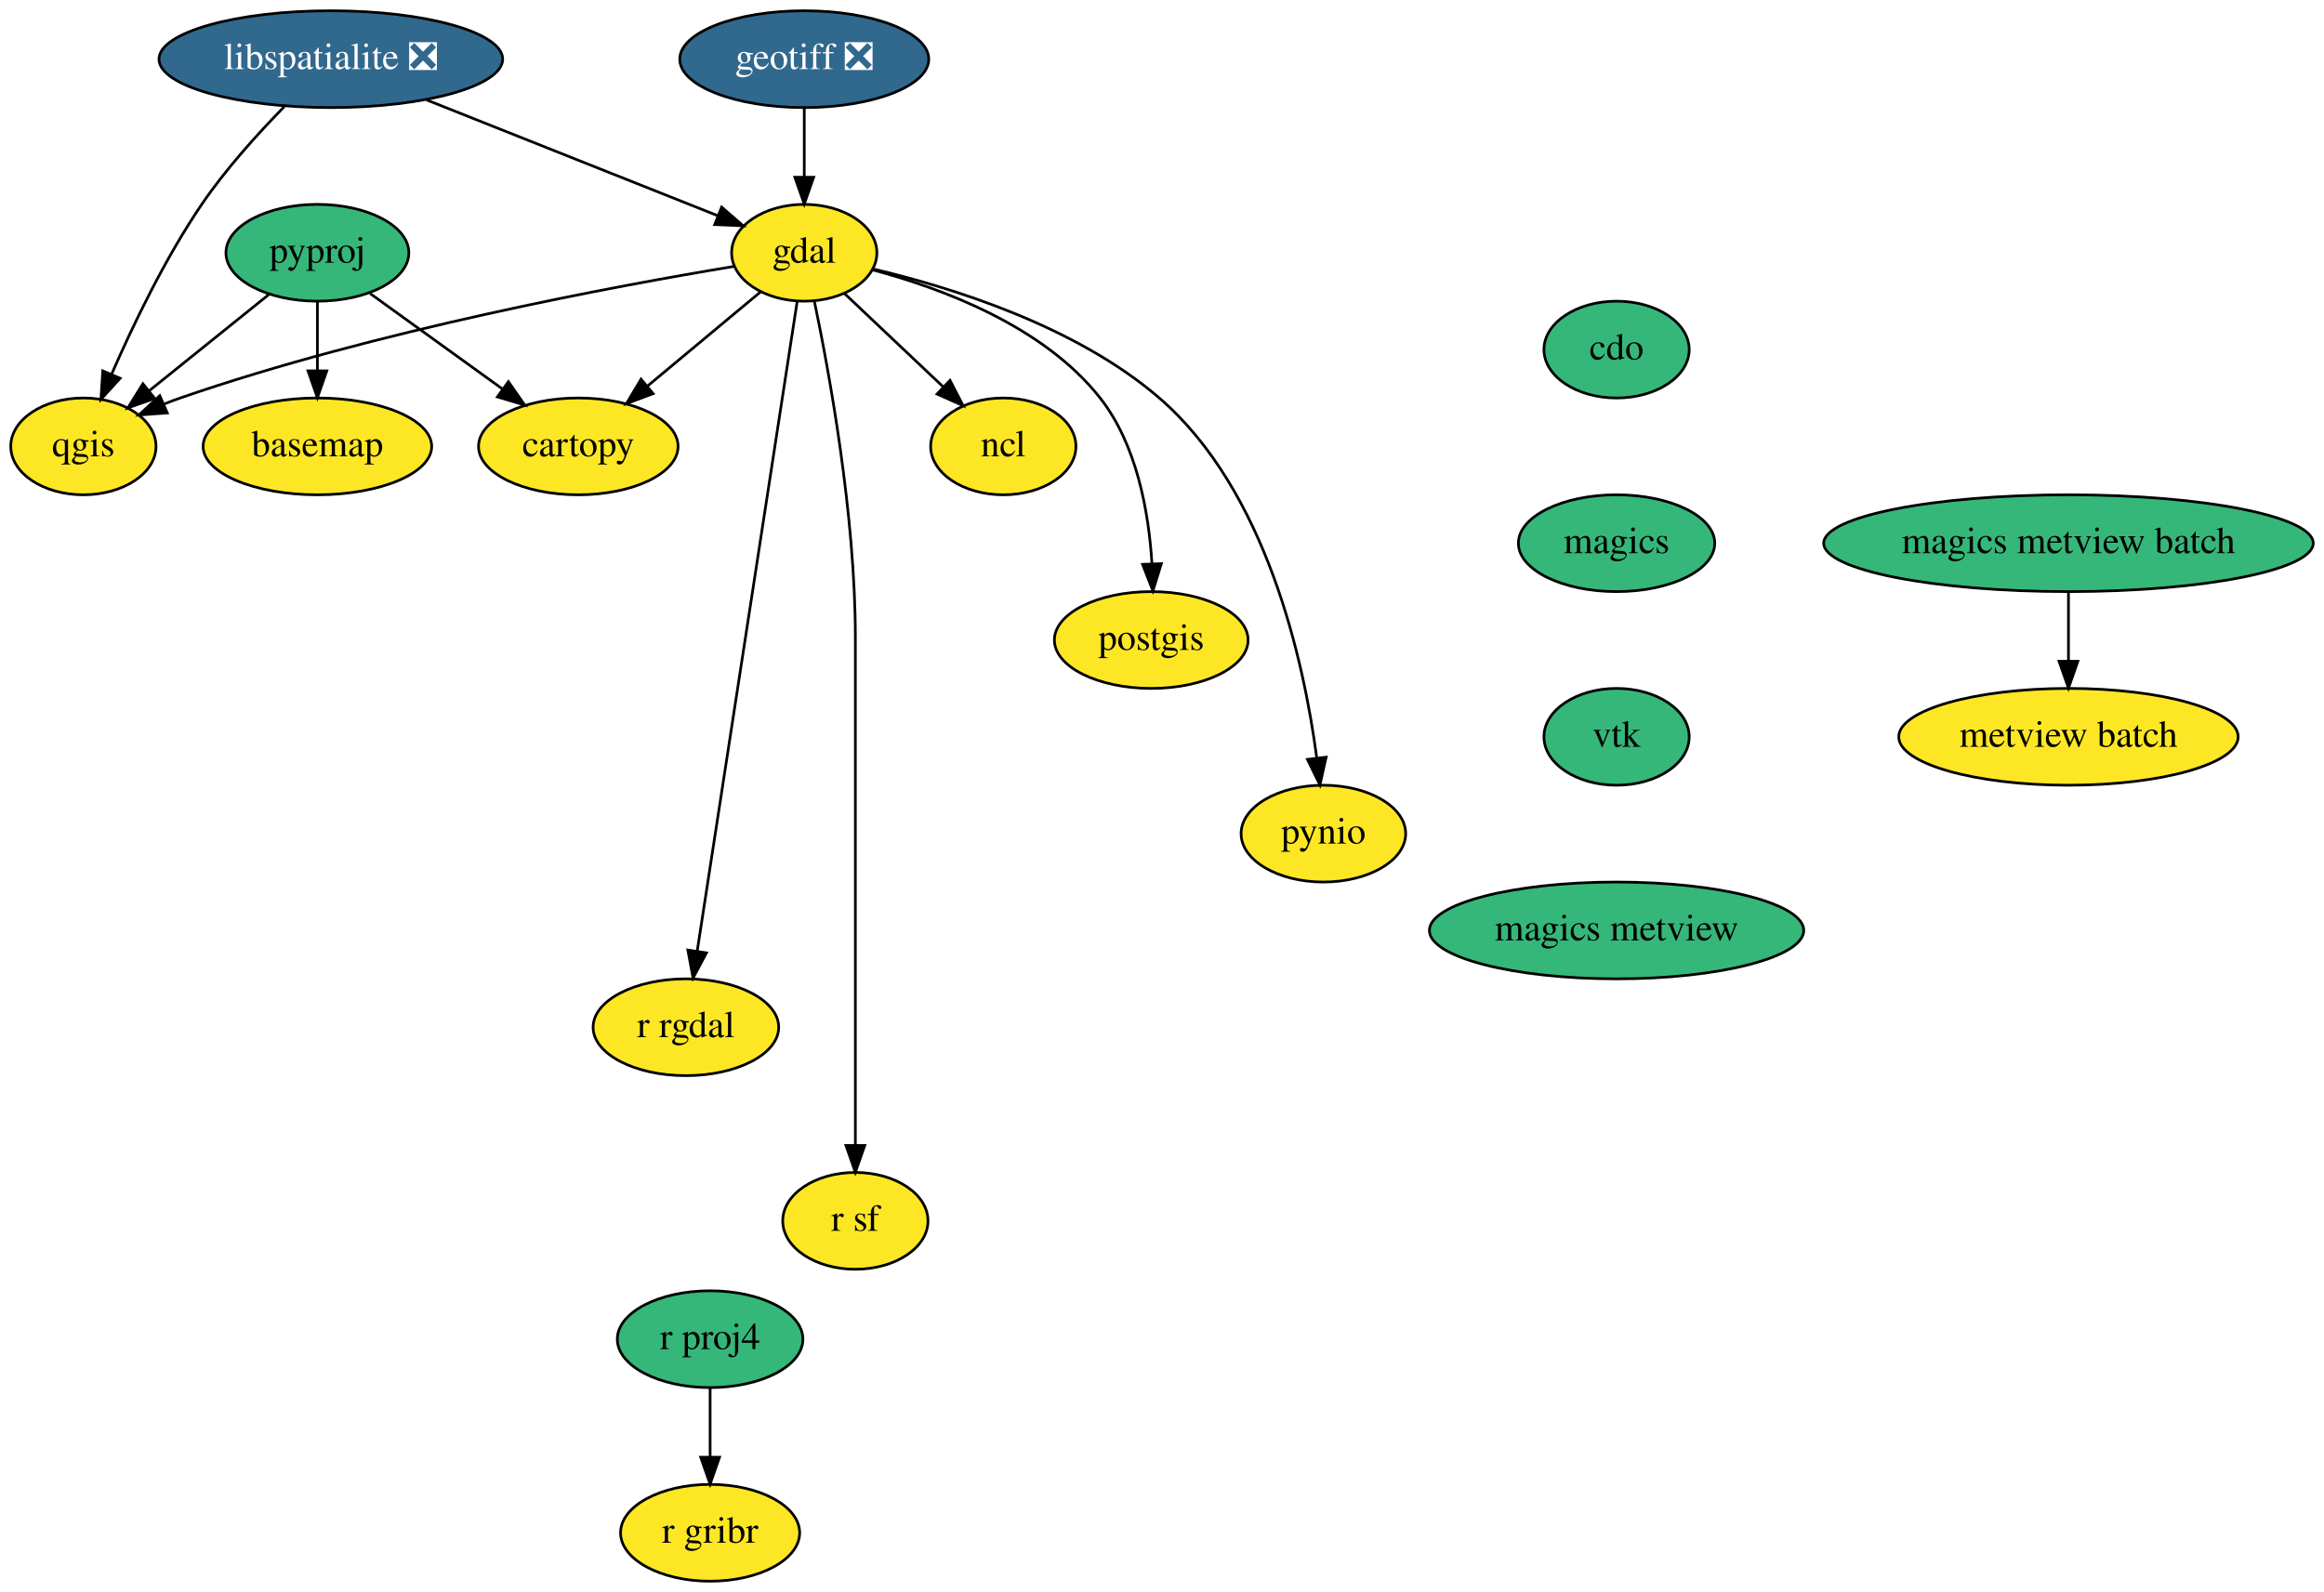
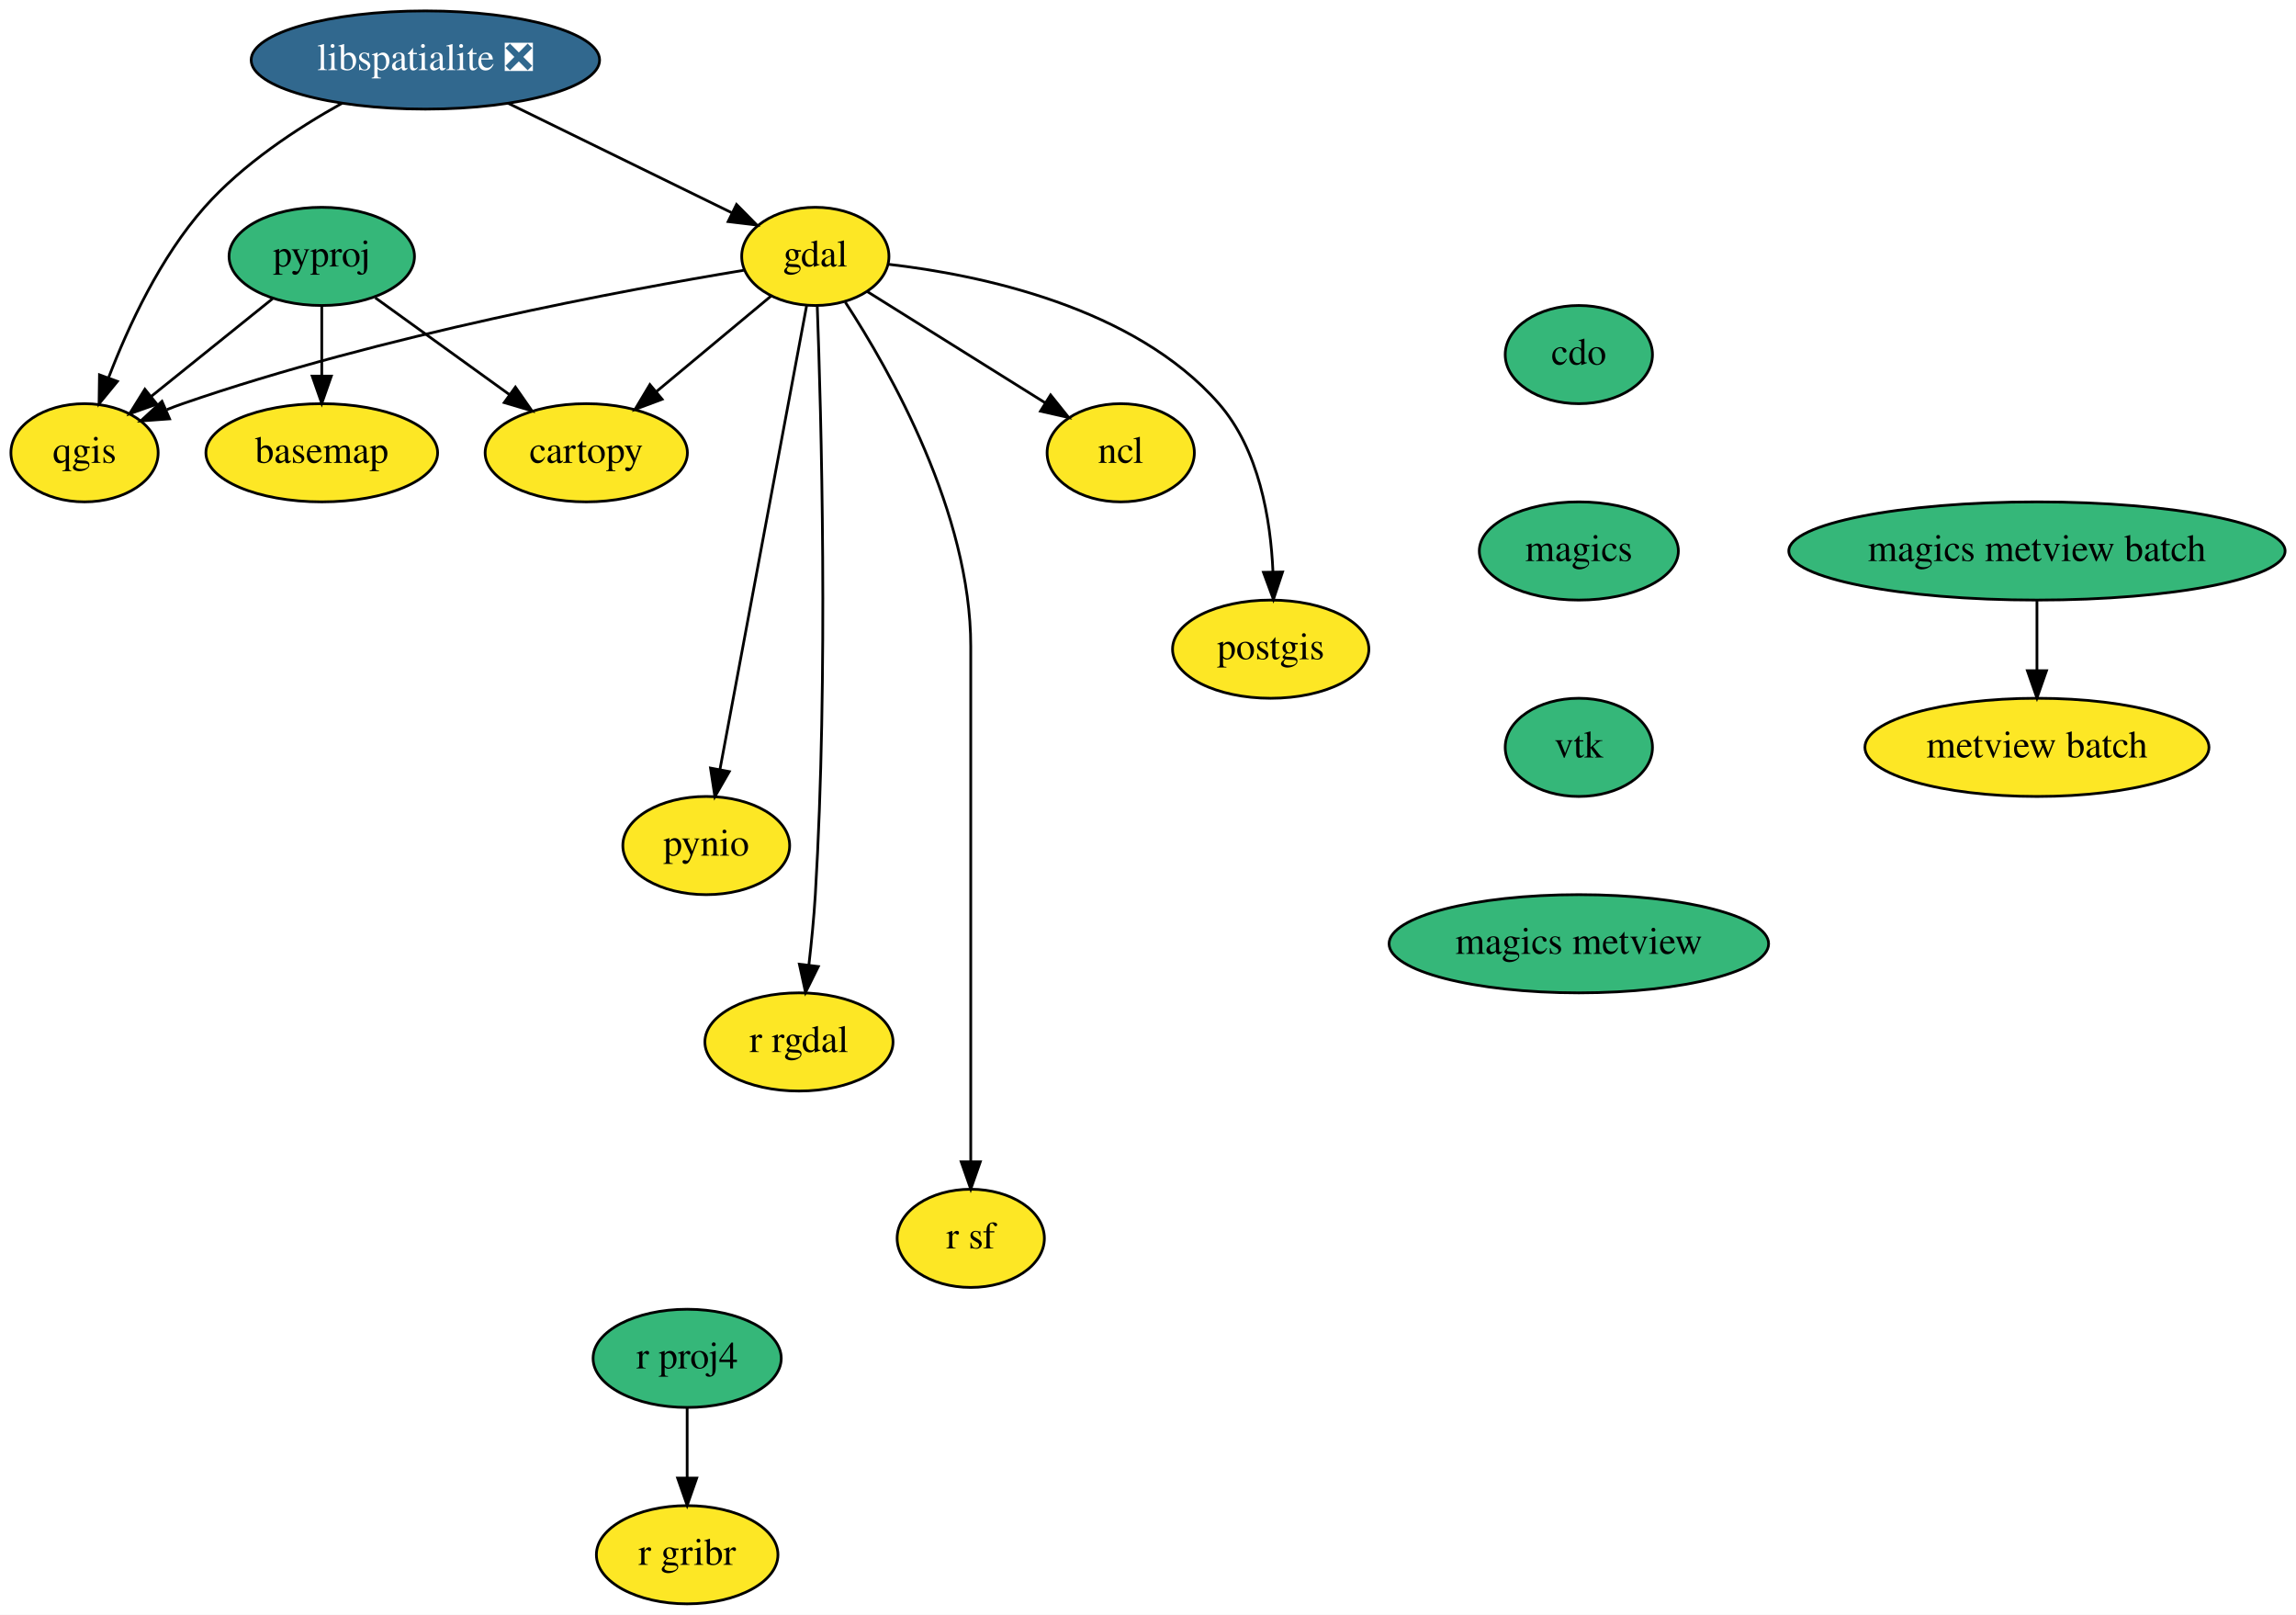
- <svg xmlns="http://www.w3.org/2000/svg" xmlns:xlink="http://www.w3.org/1999/xlink" width="864pt" height="592pt" viewBox="0.00 0.00 864.00 592.00">
+ <svg xmlns="http://www.w3.org/2000/svg" xmlns:xlink="http://www.w3.org/1999/xlink" width="842pt" height="592pt" viewBox="0.00 0.00 842.00 592.00">
  <g id="graph0" class="graph" transform="scale(1 1) rotate(0) translate(4 588)">
-     <polygon fill="white" stroke="transparent" points="-4,4 -4,-588 860,-588 860,4 -4,4" />
+     <polygon fill="white" stroke="transparent" points="-4,4 -4,-588 838,-588 838,4 -4,4" />
    <g id="node1" class="node">
      <g id="a_node1">
        <a xlink:href="https://github.com/conda-forge/basemap-feedstock" xlink:title="basemap">
          <ellipse fill="#fde725" stroke="black" cx="114" cy="-422" rx="42.49" ry="18" />
          <text text-anchor="middle" x="114" y="-418.3" font-family="Times,serif" font-size="14.00">basemap</text>
        </a>
      </g>
    </g>
    <g id="node2" class="node">
      <g id="a_node2">
        <a xlink:href="https://github.com/conda-forge/cartopy-feedstock" xlink:title="cartopy">
          <ellipse fill="#fde725" stroke="black" cx="211" cy="-422" rx="37.09" ry="18" />
          <text text-anchor="middle" x="211" y="-418.3" font-family="Times,serif" font-size="14.00">cartopy</text>
        </a>
      </g>
    </g>
    <g id="node3" class="node">
      <g id="a_node3">
        <a xlink:href="https://github.com/conda-forge/cdo-feedstock" xlink:title="cdo">
-           <ellipse fill="#35b779" stroke="black" cx="597" cy="-458" rx="27" ry="18" />
-           <text text-anchor="middle" x="597" y="-454.3" font-family="Times,serif" font-size="14.00">cdo</text>
+           <ellipse fill="#35b779" stroke="black" cx="575" cy="-458" rx="27" ry="18" />
+           <text text-anchor="middle" x="575" y="-454.3" font-family="Times,serif" font-size="14.00">cdo</text>
        </a>
      </g>
    </g>
    <g id="node4" class="node">
      <g id="a_node4">
        <a xlink:href="https://github.com/conda-forge/magics-feedstock" xlink:title="magics">
-           <ellipse fill="#35b779" stroke="black" cx="597" cy="-386" rx="36.5" ry="18" />
-           <text text-anchor="middle" x="597" y="-382.3" font-family="Times,serif" font-size="14.00">magics</text>
-         </a>
-       </g>
-     </g>
-     <g id="node14" class="node">
-       <g id="a_node14">
+           <ellipse fill="#35b779" stroke="black" cx="575" cy="-386" rx="36.5" ry="18" />
+           <text text-anchor="middle" x="575" y="-382.3" font-family="Times,serif" font-size="14.00">magics</text>
+         </a>
+       </g>
+     </g>
+     <g id="node13" class="node">
+       <g id="a_node13">
        <a xlink:href="https://github.com/conda-forge/vtk-feedstock" xlink:title="vtk">
-           <ellipse fill="#35b779" stroke="black" cx="597" cy="-314" rx="27" ry="18" />
-           <text text-anchor="middle" x="597" y="-310.3" font-family="Times,serif" font-size="14.00">vtk</text>
+           <ellipse fill="#35b779" stroke="black" cx="575" cy="-314" rx="27" ry="18" />
+           <text text-anchor="middle" x="575" y="-310.3" font-family="Times,serif" font-size="14.00">vtk</text>
        </a>
      </g>
    </g>
    <g id="node5" class="node">
      <g id="a_node5">
        <a xlink:href="https://github.com/conda-forge/gdal-feedstock" xlink:title="gdal">
          <ellipse fill="#fde725" stroke="black" cx="295" cy="-494" rx="27" ry="18" />
          <text text-anchor="middle" x="295" y="-490.3" font-family="Times,serif" font-size="14.00">gdal</text>
        </a>
      </g>
    </g>
    <g id="edge2" class="edge">
      <path fill="none" stroke="black" d="M278.8,-479.5C266.85,-469.54 250.34,-455.78 236.6,-444.34" />
      <polygon fill="black" stroke="black" points="238.81,-441.62 228.89,-437.91 234.33,-447 238.81,-441.62" />
    </g>
    <g id="node6" class="node">
      <g id="a_node6">
        <a xlink:href="https://github.com/conda-forge/ncl-feedstock" xlink:title="ncl">
-           <ellipse fill="#fde725" stroke="black" cx="369" cy="-422" rx="27" ry="18" />
-           <text text-anchor="middle" x="369" y="-418.3" font-family="Times,serif" font-size="14.00">ncl</text>
+           <ellipse fill="#fde725" stroke="black" cx="407" cy="-422" rx="27" ry="18" />
+           <text text-anchor="middle" x="407" y="-418.3" font-family="Times,serif" font-size="14.00">ncl</text>
        </a>
      </g>
    </g>
    <g id="edge3" class="edge">
-       <path fill="none" stroke="black" d="M309.98,-478.83C320.51,-468.87 334.78,-455.37 346.66,-444.14" />
-       <polygon fill="black" stroke="black" points="349.19,-446.56 354.05,-437.14 344.38,-441.47 349.19,-446.56" />
+       <path fill="none" stroke="black" d="M314,-481.13C331.94,-469.91 359.05,-452.97 379.38,-440.26" />
+       <polygon fill="black" stroke="black" points="381.28,-443.2 387.91,-434.93 377.57,-437.26 381.28,-443.2" />
    </g>
    <g id="node7" class="node">
      <g id="a_node7">
        <a xlink:href="https://github.com/conda-forge/postgis-feedstock" xlink:title="postgis">
-           <ellipse fill="#fde725" stroke="black" cx="424" cy="-350" rx="36" ry="18" />
-           <text text-anchor="middle" x="424" y="-346.3" font-family="Times,serif" font-size="14.00">postgis</text>
+           <ellipse fill="#fde725" stroke="black" cx="462" cy="-350" rx="36" ry="18" />
+           <text text-anchor="middle" x="462" y="-346.3" font-family="Times,serif" font-size="14.00">postgis</text>
        </a>
      </g>
    </g>
    <g id="edge4" class="edge">
-       <path fill="none" stroke="black" d="M320.49,-487.61C345.84,-480.88 383.91,-466.83 405,-440 418.69,-422.58 423.08,-397.53 424.26,-378.44" />
-       <polygon fill="black" stroke="black" points="427.76,-378.39 424.62,-368.27 420.77,-378.14 427.76,-378.39" />
+       <path fill="none" stroke="black" d="M321.78,-491.11C355.26,-487.25 411.92,-475.54 443,-440 457.74,-423.14 461.99,-397.67 462.83,-378.28" />
+       <polygon fill="black" stroke="black" points="466.34,-378.29 463,-368.24 459.34,-378.18 466.34,-378.29" />
    </g>
    <g id="node8" class="node">
      <g id="a_node8">
        <a xlink:href="https://github.com/conda-forge/pynio-feedstock" xlink:title="pynio">
-           <ellipse fill="#fde725" stroke="black" cx="488" cy="-278" rx="30.59" ry="18" />
-           <text text-anchor="middle" x="488" y="-274.3" font-family="Times,serif" font-size="14.00">pynio</text>
+           <ellipse fill="#fde725" stroke="black" cx="255" cy="-278" rx="30.59" ry="18" />
+           <text text-anchor="middle" x="255" y="-274.3" font-family="Times,serif" font-size="14.00">pynio</text>
        </a>
      </g>
    </g>
    <g id="edge5" class="edge">
-       <path fill="none" stroke="black" d="M320.71,-487.95C349.4,-481.21 395.88,-466.87 427,-440 466.77,-405.66 480.69,-342.55 485.5,-306.38" />
-       <polygon fill="black" stroke="black" points="489.02,-306.43 486.72,-296.09 482.07,-305.61 489.02,-306.43" />
+       <path fill="none" stroke="black" d="M291.79,-475.85C284.84,-438.66 268.34,-350.37 260,-305.77" />
+       <polygon fill="black" stroke="black" points="263.44,-305.12 258.17,-295.94 256.56,-306.41 263.44,-305.12" />
    </g>
    <g id="node9" class="node">
      <g id="a_node9">
        <a xlink:href="https://github.com/conda-forge/qgis-feedstock" xlink:title="qgis">
          <ellipse fill="#fde725" stroke="black" cx="27" cy="-422" rx="27" ry="18" />
          <text text-anchor="middle" x="27" y="-418.3" font-family="Times,serif" font-size="14.00">qgis</text>
        </a>
      </g>
    </g>
    <g id="edge6" class="edge">
      <path fill="none" stroke="black" d="M268.74,-488.91C225.19,-481.71 135.63,-465.11 63,-440 61.09,-439.34 59.15,-438.61 57.2,-437.83" />
      <polygon fill="black" stroke="black" points="58.19,-434.44 47.62,-433.67 55.4,-440.86 58.19,-434.44" />
    </g>
    <g id="node10" class="node">
      <g id="a_node10">
        <a xlink:href="https://github.com/conda-forge/r-rgdal-feedstock" xlink:title="r rgdal">
-           <ellipse fill="#fde725" stroke="black" cx="251" cy="-206" rx="34.5" ry="18" />
-           <text text-anchor="middle" x="251" y="-202.3" font-family="Times,serif" font-size="14.00">r rgdal</text>
+           <ellipse fill="#fde725" stroke="black" cx="289" cy="-206" rx="34.5" ry="18" />
+           <text text-anchor="middle" x="289" y="-202.3" font-family="Times,serif" font-size="14.00">r rgdal</text>
        </a>
      </g>
    </g>
    <g id="edge7" class="edge">
-       <path fill="none" stroke="black" d="M292.38,-475.97C285.03,-428.19 264.17,-292.62 255.19,-234.27" />
-       <polygon fill="black" stroke="black" points="258.64,-233.66 253.66,-224.31 251.72,-234.72 258.64,-233.66" />
+       <path fill="none" stroke="black" d="M295.71,-475.73C297.13,-437.06 299.83,-340.56 295,-260 294.49,-251.55 293.58,-242.38 292.62,-234.08" />
+       <polygon fill="black" stroke="black" points="296.1,-233.65 291.41,-224.15 289.15,-234.5 296.1,-233.65" />
    </g>
    <g id="node11" class="node">
      <g id="a_node11">
        <a xlink:href="https://github.com/conda-forge/r-sf-feedstock" xlink:title="r sf">
-           <ellipse fill="#fde725" stroke="black" cx="314" cy="-134" rx="27" ry="18" />
-           <text text-anchor="middle" x="314" y="-130.3" font-family="Times,serif" font-size="14.00">r sf</text>
+           <ellipse fill="#fde725" stroke="black" cx="352" cy="-134" rx="27" ry="18" />
+           <text text-anchor="middle" x="352" y="-130.3" font-family="Times,serif" font-size="14.00">r sf</text>
        </a>
      </g>
    </g>
    <g id="edge8" class="edge">
-       <path fill="none" stroke="black" d="M298.75,-476.05C304.29,-449.52 314,-396.52 314,-351 314,-351 314,-351 314,-277 314,-237 314,-190.65 314,-162.08" />
-       <polygon fill="black" stroke="black" points="317.5,-162.05 314,-152.05 310.5,-162.05 317.5,-162.05" />
+       <path fill="none" stroke="black" d="M305.99,-477.22C322.55,-451.85 352,-399.88 352,-351 352,-351 352,-351 352,-277 352,-237 352,-190.65 352,-162.08" />
+       <polygon fill="black" stroke="black" points="355.5,-162.05 352,-152.05 348.5,-162.05 355.5,-162.05" />
    </g>
    <g id="node12" class="node">
      <g id="a_node12">
-         <a xlink:href="https://github.com/conda-forge/geotiff-feedstock/pull/30" xlink:title="geotiff ❎">
-           <ellipse fill="#31688e" stroke="black" cx="295" cy="-566" rx="46.29" ry="18" />
-           <text text-anchor="middle" x="295" y="-562.3" font-family="Times,serif" font-size="14.00" fill="white">geotiff ❎</text>
+         <a xlink:href="https://github.com/conda-forge/libspatialite-feedstock/pull/55" xlink:title="libspatialite ❎">
+           <ellipse fill="#31688e" stroke="black" cx="152" cy="-566" rx="63.89" ry="18" />
+           <text text-anchor="middle" x="152" y="-562.3" font-family="Times,serif" font-size="14.00" fill="white">libspatialite ❎</text>
        </a>
      </g>
    </g>
    <g id="edge9" class="edge">
-       <path fill="none" stroke="black" d="M295,-547.7C295,-539.98 295,-530.71 295,-522.11" />
-       <polygon fill="black" stroke="black" points="298.5,-522.1 295,-512.1 291.5,-522.1 298.5,-522.1" />
-     </g>
-     <g id="node13" class="node">
-       <g id="a_node13">
-         <a xlink:href="https://github.com/conda-forge/libspatialite-feedstock/pull/55" xlink:title="libspatialite ❎">
-           <ellipse fill="#31688e" stroke="black" cx="119" cy="-566" rx="63.89" ry="18" />
-           <text text-anchor="middle" x="119" y="-562.3" font-family="Times,serif" font-size="14.00" fill="white">libspatialite ❎</text>
-         </a>
-       </g>
+       <path fill="none" stroke="black" d="M182.33,-550.15C206.5,-538.32 240.2,-521.83 264.44,-509.96" />
+       <polygon fill="black" stroke="black" points="266.1,-513.04 273.54,-505.5 263.02,-506.76 266.1,-513.04" />
    </g>
    <g id="edge10" class="edge">
-       <path fill="none" stroke="black" d="M154.62,-550.83C186.34,-538.22 232.34,-519.92 262.94,-507.75" />
-       <polygon fill="black" stroke="black" points="264.29,-510.98 272.29,-504.03 261.7,-504.48 264.29,-510.98" />
-     </g>
-     <g id="edge11" class="edge">
-       <path fill="none" stroke="black" d="M101.7,-548.35C91.94,-538.39 79.94,-525.14 71,-512 57.42,-492.04 45.53,-467.28 37.54,-448.95" />
-       <polygon fill="black" stroke="black" points="40.66,-447.33 33.52,-439.49 34.21,-450.07 40.66,-447.33" />
-     </g>
-     <g id="node18" class="node">
-       <g id="a_node18">
+       <path fill="none" stroke="black" d="M121.42,-550.14C104.89,-540.93 85.05,-527.85 71,-512 54.81,-493.74 43.08,-468.46 35.81,-449.51" />
+       <polygon fill="black" stroke="black" points="39.05,-448.17 32.33,-439.98 32.48,-450.57 39.05,-448.17" />
+     </g>
+     <g id="node17" class="node">
+       <g id="a_node17">
        <a xlink:href="https://github.com/conda-forge/magics-metview-feedstock" xlink:title="magics metview">
-           <ellipse fill="#35b779" stroke="black" cx="597" cy="-242" rx="69.59" ry="18" />
-           <text text-anchor="middle" x="597" y="-238.3" font-family="Times,serif" font-size="14.00">magics metview</text>
-         </a>
-       </g>
-     </g>
-     <g id="node15" class="node">
-       <g id="a_node15">
+           <ellipse fill="#35b779" stroke="black" cx="575" cy="-242" rx="69.59" ry="18" />
+           <text text-anchor="middle" x="575" y="-238.3" font-family="Times,serif" font-size="14.00">magics metview</text>
+         </a>
+       </g>
+     </g>
+     <g id="node14" class="node">
+       <g id="a_node14">
        <a xlink:href="https://github.com/conda-forge/pyproj-feedstock" xlink:title="pyproj">
          <ellipse fill="#35b779" stroke="black" cx="114" cy="-494" rx="34" ry="18" />
          <text text-anchor="middle" x="114" y="-490.3" font-family="Times,serif" font-size="14.00">pyproj</text>
        </a>
      </g>
    </g>
-     <g id="edge13" class="edge">
+     <g id="edge12" class="edge">
      <path fill="none" stroke="black" d="M114,-475.7C114,-467.98 114,-458.71 114,-450.11" />
      <polygon fill="black" stroke="black" points="117.5,-450.1 114,-440.1 110.5,-450.1 117.5,-450.1" />
    </g>
-     <g id="edge14" class="edge">
+     <g id="edge13" class="edge">
      <path fill="none" stroke="black" d="M133.63,-478.83C147.74,-468.65 166.96,-454.78 182.72,-443.41" />
      <polygon fill="black" stroke="black" points="185.01,-446.07 191.07,-437.38 180.91,-440.4 185.01,-446.07" />
    </g>
-     <g id="edge15" class="edge">
+     <g id="edge14" class="edge">
      <path fill="none" stroke="black" d="M95.97,-478.5C83.08,-468.12 65.56,-454.03 51.41,-442.64" />
      <polygon fill="black" stroke="black" points="53.52,-439.84 43.53,-436.3 49.13,-445.3 53.52,-439.84" />
    </g>
+     <g id="node15" class="node">
+       <g id="a_node15">
+         <a xlink:href="https://github.com/conda-forge/r-proj4-feedstock" xlink:title="r proj4">
+           <ellipse fill="#35b779" stroke="black" cx="248" cy="-90" rx="34.5" ry="18" />
+           <text text-anchor="middle" x="248" y="-86.3" font-family="Times,serif" font-size="14.00">r proj4</text>
+         </a>
+       </g>
+     </g>
    <g id="node16" class="node">
      <g id="a_node16">
-         <a xlink:href="https://github.com/conda-forge/r-proj4-feedstock" xlink:title="r proj4">
-           <ellipse fill="#35b779" stroke="black" cx="260" cy="-90" rx="34.5" ry="18" />
-           <text text-anchor="middle" x="260" y="-86.3" font-family="Times,serif" font-size="14.00">r proj4</text>
-         </a>
-       </g>
-     </g>
-     <g id="node17" class="node">
-       <g id="a_node17">
        <a xlink:href="https://github.com/conda-forge/r-gribr-feedstock" xlink:title="r gribr">
-           <ellipse fill="#fde725" stroke="black" cx="260" cy="-18" rx="33.29" ry="18" />
-           <text text-anchor="middle" x="260" y="-14.3" font-family="Times,serif" font-size="14.00">r gribr</text>
-         </a>
-       </g>
-     </g>
-     <g id="edge16" class="edge">
-       <path fill="none" stroke="black" d="M260,-71.7C260,-63.98 260,-54.71 260,-46.11" />
-       <polygon fill="black" stroke="black" points="263.5,-46.1 260,-36.1 256.5,-46.1 263.5,-46.1" />
+           <ellipse fill="#fde725" stroke="black" cx="248" cy="-18" rx="33.29" ry="18" />
+           <text text-anchor="middle" x="248" y="-14.3" font-family="Times,serif" font-size="14.00">r gribr</text>
+         </a>
+       </g>
+     </g>
+     <g id="edge15" class="edge">
+       <path fill="none" stroke="black" d="M248,-71.7C248,-63.98 248,-54.71 248,-46.11" />
+       <polygon fill="black" stroke="black" points="251.5,-46.1 248,-36.1 244.5,-46.1 251.5,-46.1" />
+     </g>
+     <g id="node18" class="node">
+       <g id="a_node18">
+         <a xlink:href="https://github.com/conda-forge/magics-metview-batch-feedstock" xlink:title="magics metview batch">
+           <ellipse fill="#35b779" stroke="black" cx="743" cy="-386" rx="91" ry="18" />
+           <text text-anchor="middle" x="743" y="-382.3" font-family="Times,serif" font-size="14.00">magics metview batch</text>
+         </a>
+       </g>
    </g>
    <g id="node19" class="node">
      <g id="a_node19">
-         <a xlink:href="https://github.com/conda-forge/magics-metview-batch-feedstock" xlink:title="magics metview batch">
-           <ellipse fill="#35b779" stroke="black" cx="765" cy="-386" rx="91" ry="18" />
-           <text text-anchor="middle" x="765" y="-382.3" font-family="Times,serif" font-size="14.00">magics metview batch</text>
-         </a>
-       </g>
-     </g>
-     <g id="node20" class="node">
-       <g id="a_node20">
        <a xlink:href="https://github.com/conda-forge/metview-batch-feedstock" xlink:title="metview batch">
-           <ellipse fill="#fde725" stroke="black" cx="765" cy="-314" rx="63.09" ry="18" />
-           <text text-anchor="middle" x="765" y="-310.3" font-family="Times,serif" font-size="14.00">metview batch</text>
-         </a>
-       </g>
-     </g>
-     <g id="edge18" class="edge">
-       <path fill="none" stroke="black" d="M765,-367.7C765,-359.98 765,-350.71 765,-342.11" />
-       <polygon fill="black" stroke="black" points="768.5,-342.1 765,-332.1 761.5,-342.1 768.5,-342.1" />
+           <ellipse fill="#fde725" stroke="black" cx="743" cy="-314" rx="63.09" ry="18" />
+           <text text-anchor="middle" x="743" y="-310.3" font-family="Times,serif" font-size="14.00">metview batch</text>
+         </a>
+       </g>
+     </g>
+     <g id="edge17" class="edge">
+       <path fill="none" stroke="black" d="M743,-367.7C743,-359.98 743,-350.71 743,-342.11" />
+       <polygon fill="black" stroke="black" points="746.5,-342.1 743,-332.1 739.5,-342.1 746.5,-342.1" />
    </g>
  </g>
</svg>
